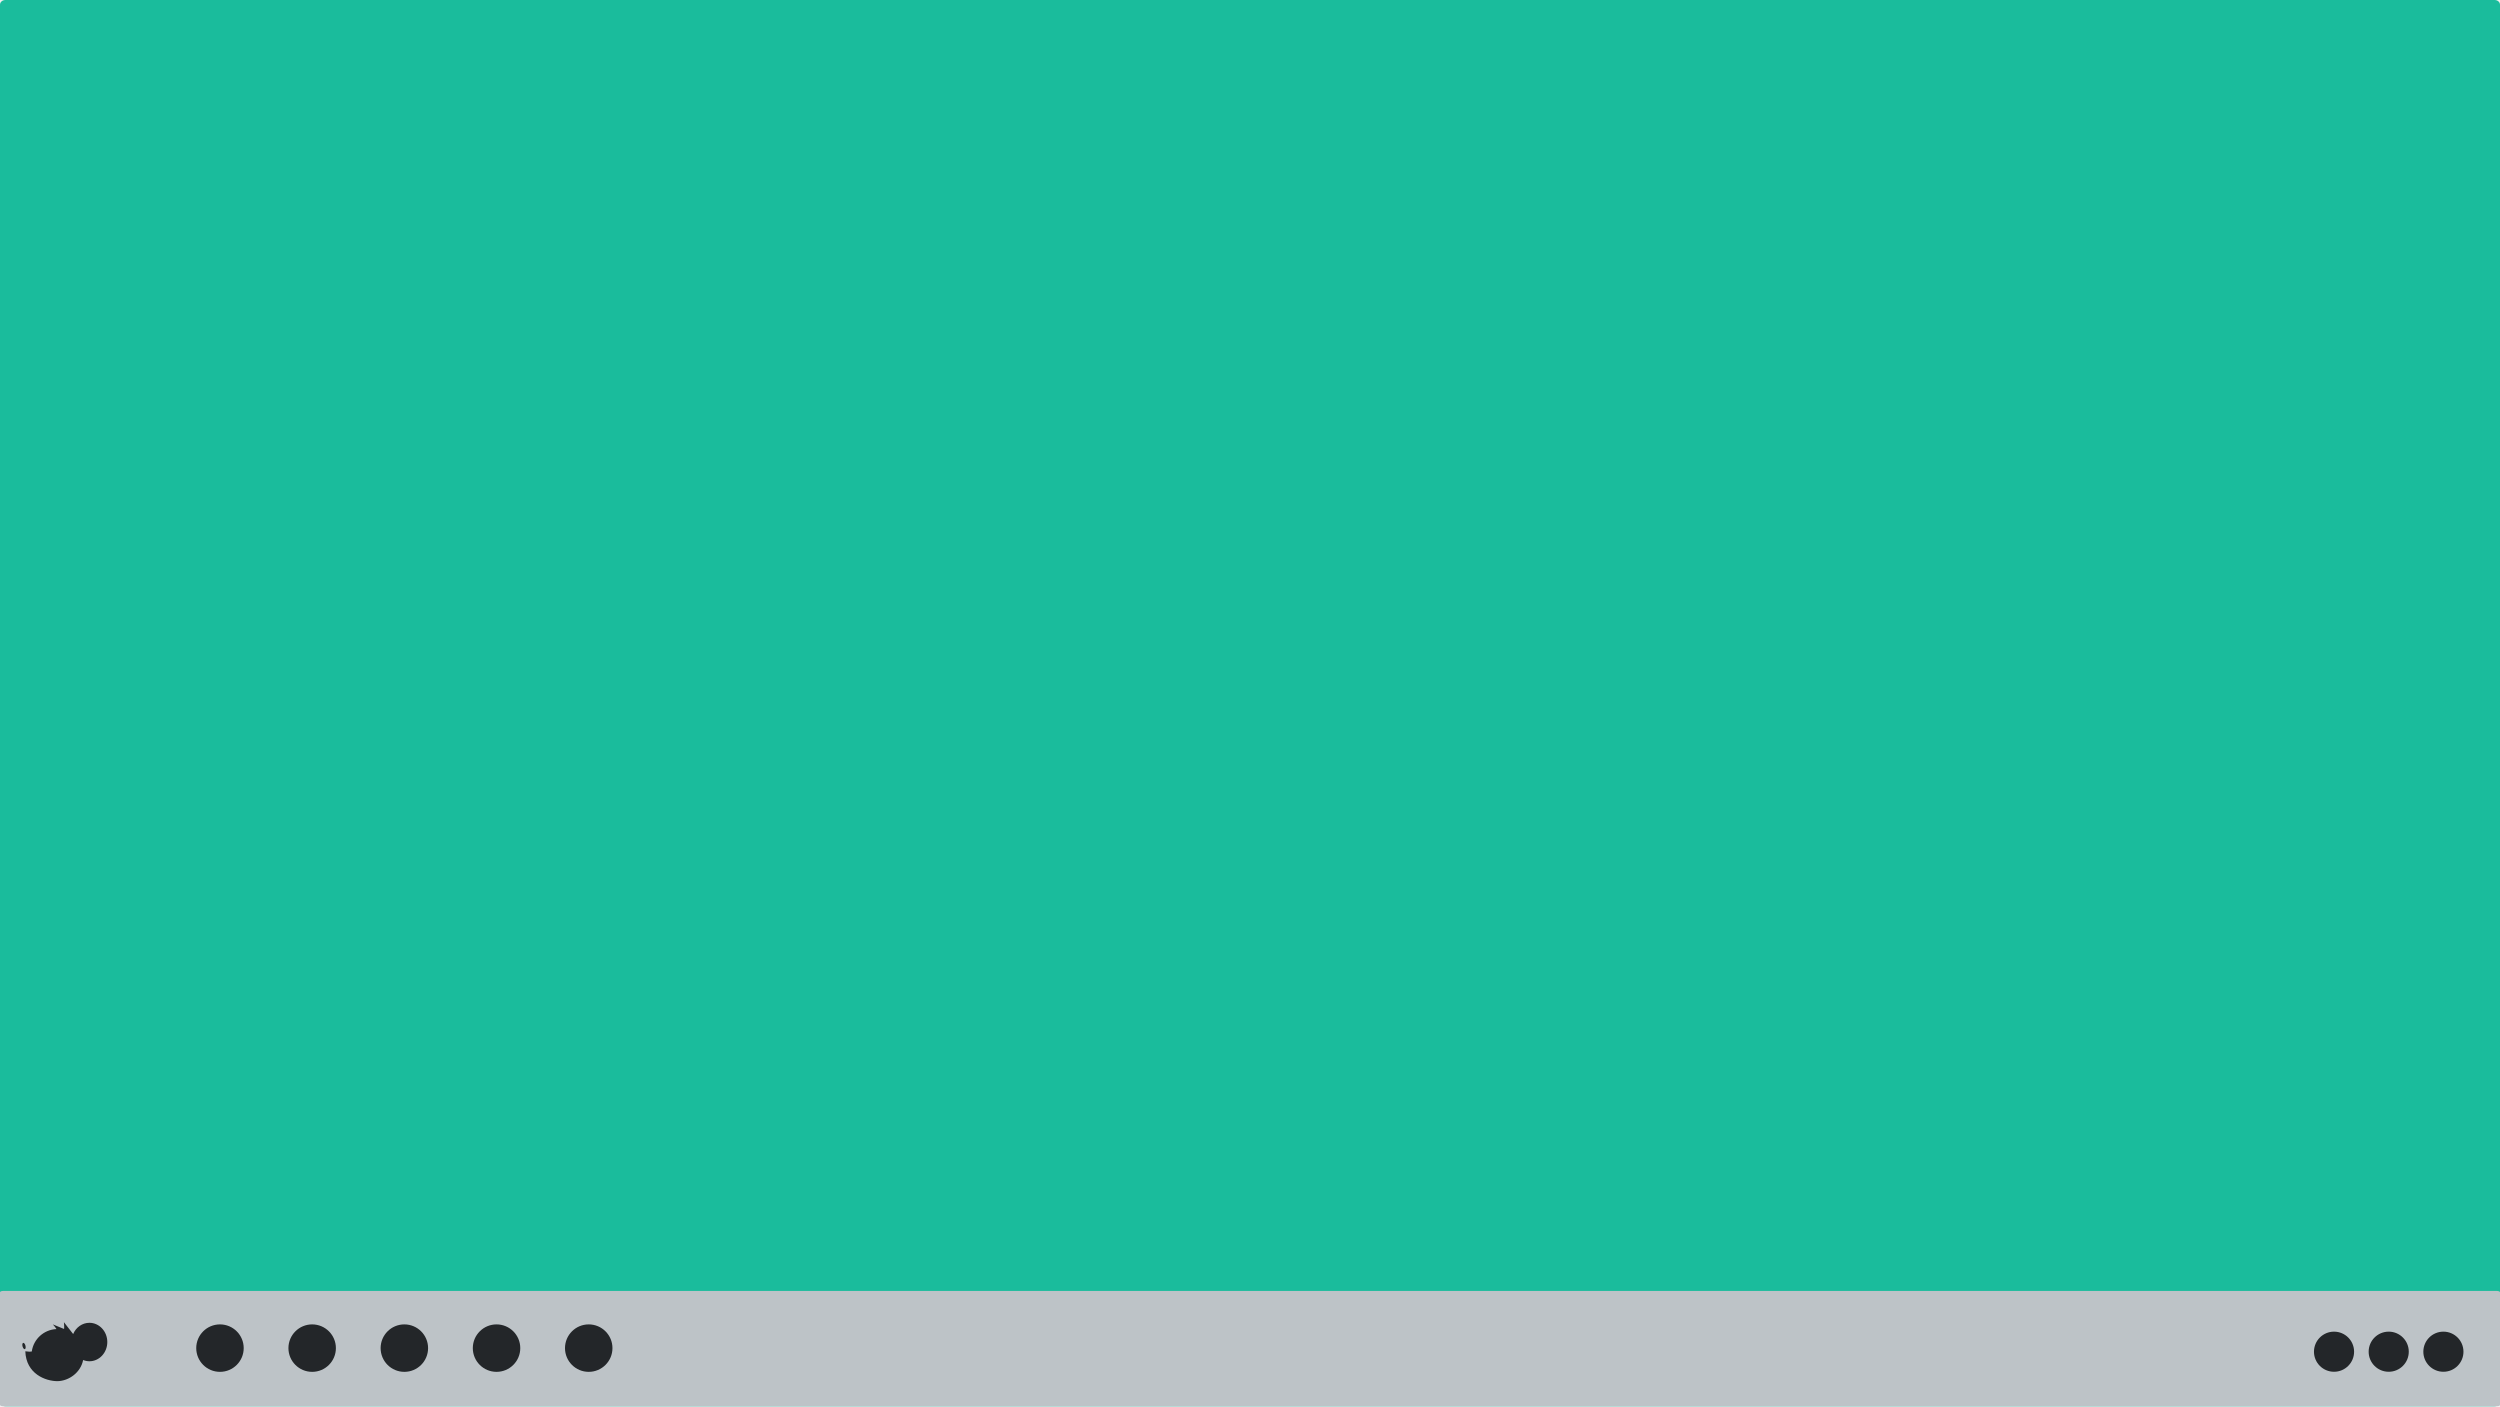
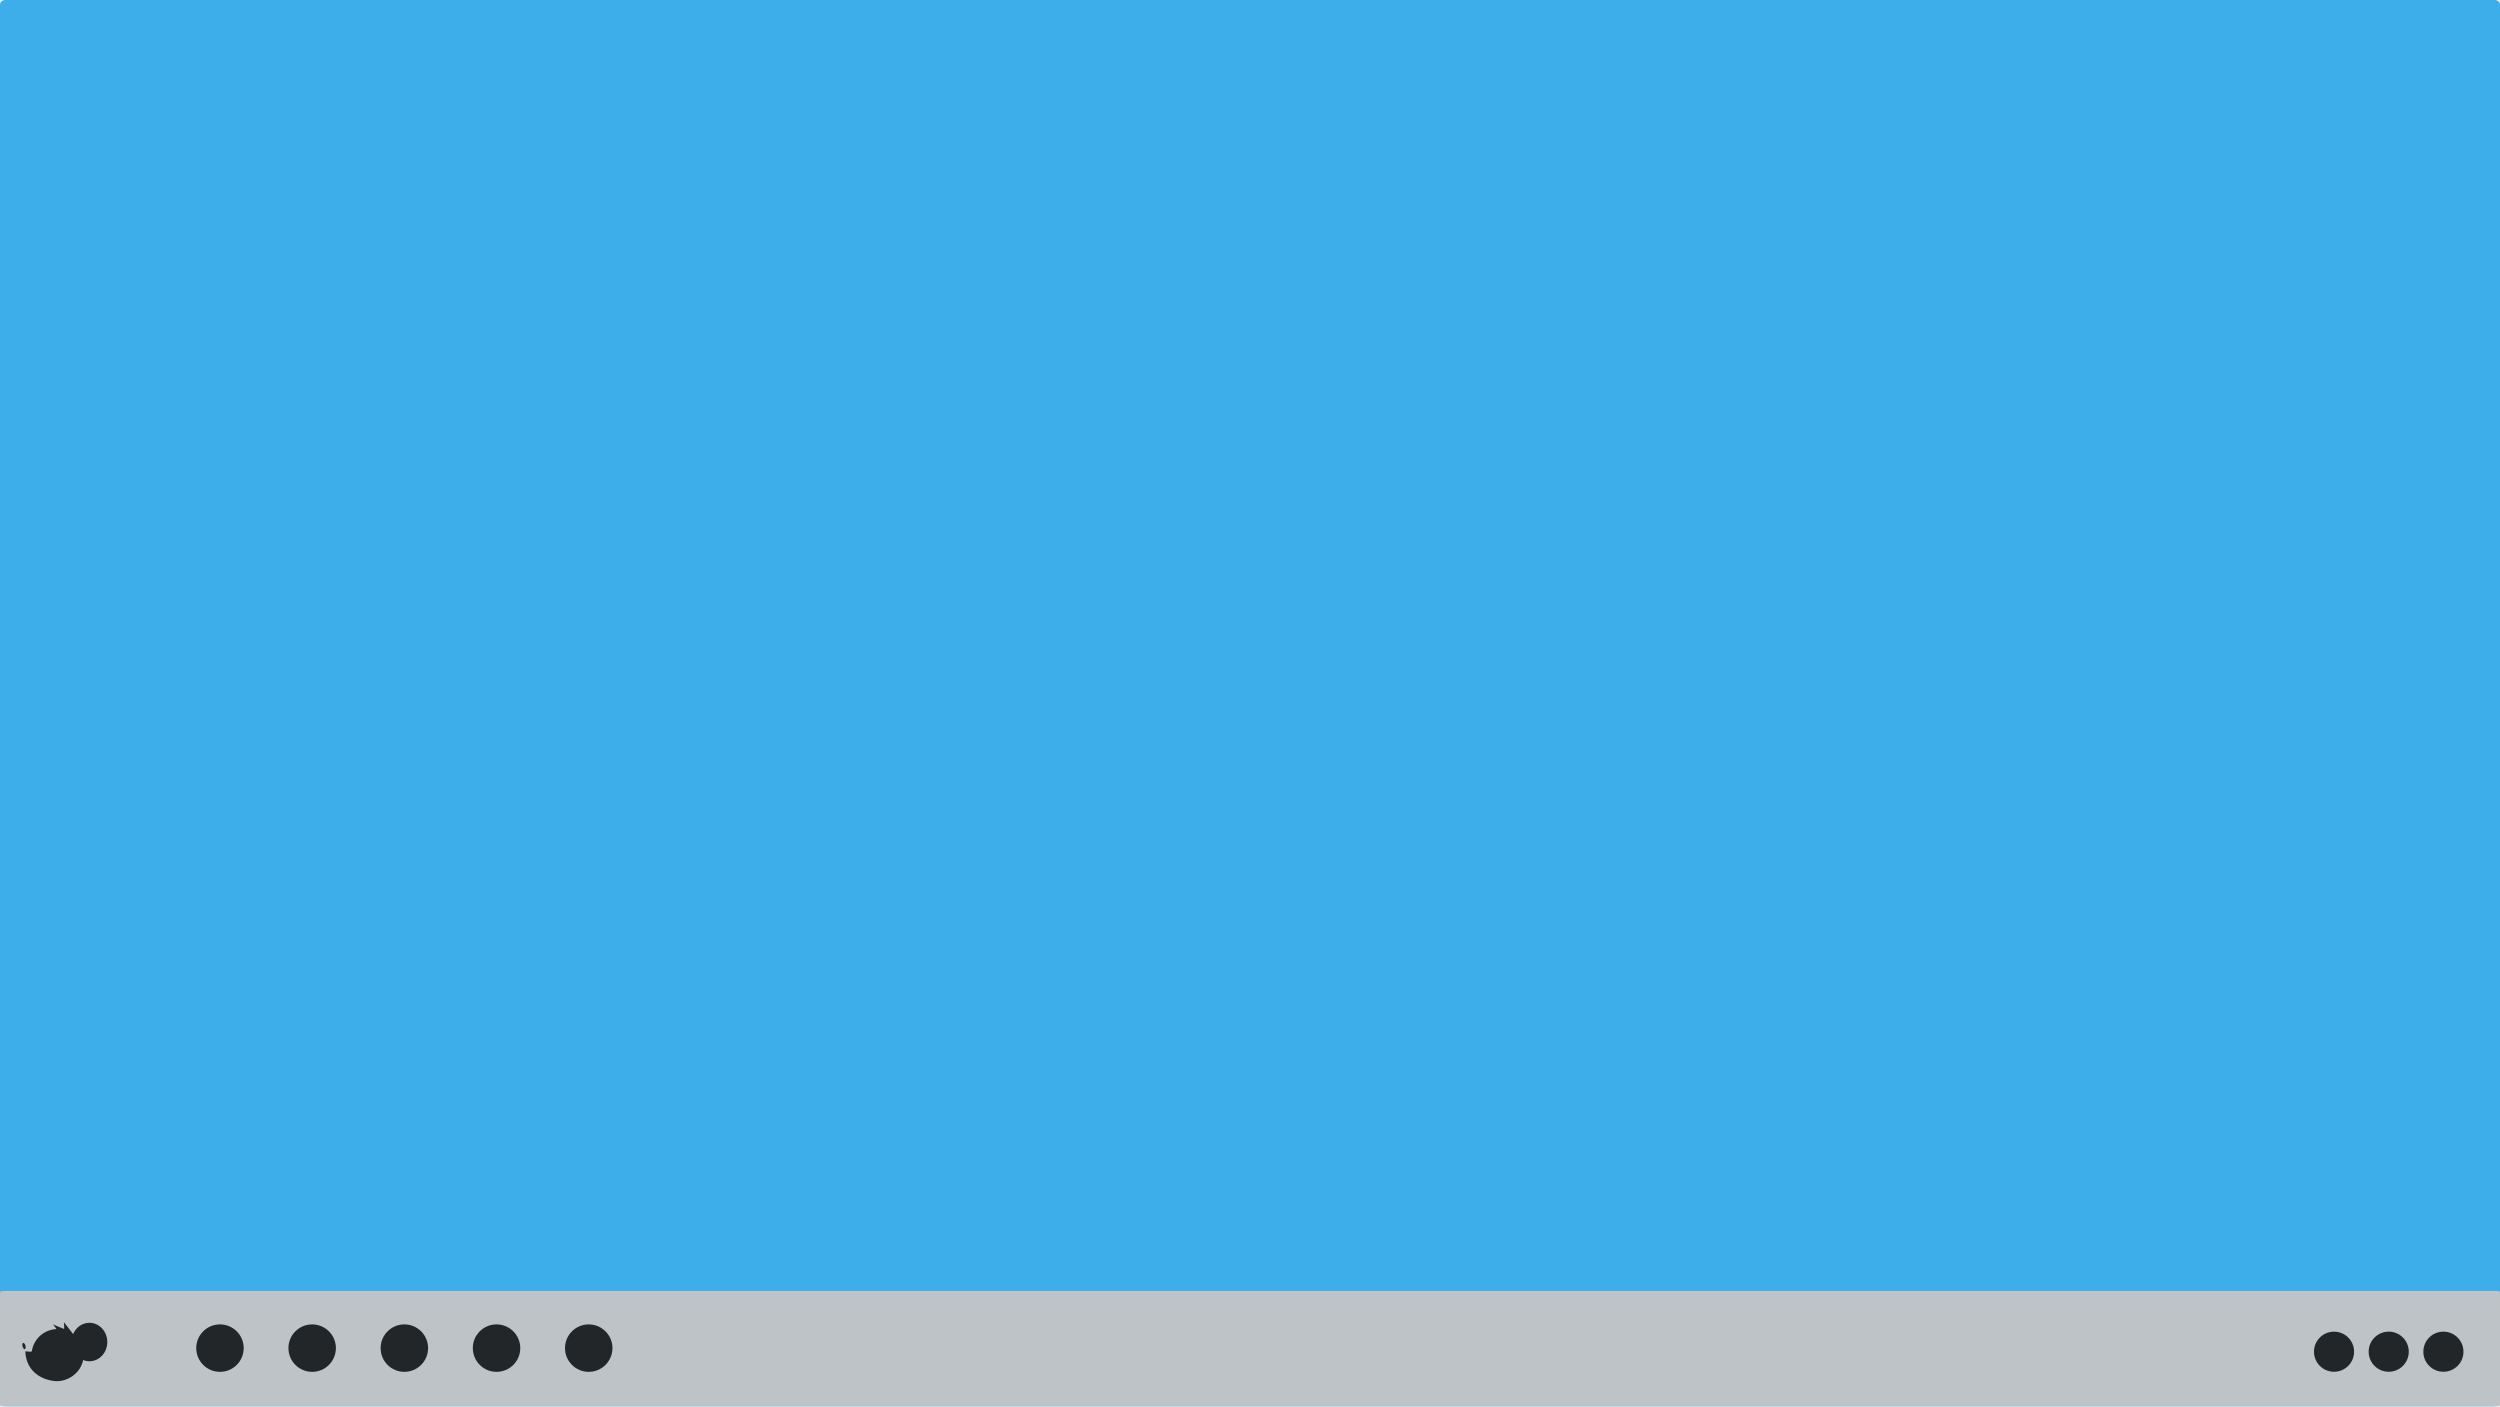
<svg xmlns="http://www.w3.org/2000/svg" xmlns:xlink="http://www.w3.org/1999/xlink" width="1920" height="1080" viewBox="0 0 508 285.75" version="1.1" id="svg8">
  <defs id="defs2">
    <style id="current-color-scheme" type="text/css">
      .ColorScheme-Text {
        color:#31363b;
      }
      </style>
    <linearGradient id="linearGradient4227">
      <stop style="stop-color:#292c2f;stop-opacity:1" offset="0" id="stop4229" />
      <stop style="stop-color:#000000;stop-opacity:0;" offset="1" id="stop4231" />
    </linearGradient>
    <linearGradient xlink:href="#linearGradient4159" id="linearGradient4158" x1="409.571" y1="543.798" x2="409.571" y2="503.798" gradientUnits="userSpaceOnUse" gradientTransform="matrix(1.125001,0,0,1,-51.07197,0)" />
    <linearGradient id="linearGradient4159">
      <stop style="stop-color:#1d1e1e;stop-opacity:1" offset="0" id="stop4161" />
      <stop style="stop-color:#44484c;stop-opacity:1" offset="1" id="stop4163" />
    </linearGradient>
    <linearGradient id="linearGradient4435-2">
      <stop style="stop-color:#c61423;stop-opacity:1" offset="0" id="stop4437-6" />
      <stop style="stop-color:#dc2b41;stop-opacity:1" offset="1" id="stop4439-7" />
    </linearGradient>
    <linearGradient id="linearGradient4143">
      <stop style="stop-color:#197cf1;stop-opacity:1" offset="0" id="stop4145" />
      <stop style="stop-color:#20bcfa;stop-opacity:1" offset="1" id="stop4147" />
    </linearGradient>
    <linearGradient id="linearGradient5022">
      <stop style="stop-color:#ffffff;stop-opacity:1;" offset="0" id="stop5024" />
      <stop style="stop-color:#ffffff;stop-opacity:0;" offset="1" id="stop5026" />
    </linearGradient>
    <linearGradient xlink:href="#linearGradient4159" id="linearGradient3156" gradientUnits="userSpaceOnUse" gradientTransform="matrix(1.125001,0,0,1,-437.6434,504.5642)" x1="409.571" y1="543.798" x2="409.571" y2="503.798" />
    <linearGradient xlink:href="#linearGradient4435-2" id="linearGradient3158" gradientUnits="userSpaceOnUse" gradientTransform="matrix(-2.835215,0,0,2.838746,45.65504,-1933.284)" x1="7.285" y1="1050.339" x2="7.285" y2="1038.362" />
    <linearGradient xlink:href="#linearGradient4143" id="linearGradient3160" gradientUnits="userSpaceOnUse" gradientTransform="translate(-386.5714,504.5642)" x1="396.571" y1="520.798" x2="396.571" y2="503.798" />
    <linearGradient xlink:href="#linearGradient4227" id="linearGradient3162" gradientUnits="userSpaceOnUse" gradientTransform="translate(-2.000012,1004.362)" x1="8" y1="4" x2="22" y2="18" />
    <linearGradient xlink:href="#linearGradient5022" id="linearGradient3164" gradientUnits="userSpaceOnUse" gradientTransform="translate(-386.5714,504.5642)" x1="396.571" y1="527.798" x2="396.571" y2="504.798" />
    <linearGradient gradientUnits="userSpaceOnUse" xlink:href="#linearGradient5022" id="linearGradient3613" y2="138.661" x2="48" y1="20.221" x1="48" />
    <clipPath id="clipPath3613">
      <rect style="fill:#ffffff;fill-opacity:1;fill-rule:nonzero;stroke:none" id="rect3615" y="6" x="6" ry="6" rx="6" height="84" width="84" />
    </clipPath>
    <filter id="filter3794" height="1.384" width="1.384" y="-0.192" x="-0.192" style="color-interpolation-filters:sRGB">
      <feGaussianBlur stdDeviation="5.28" id="feGaussianBlur3796" />
    </filter>
    <linearGradient gradientTransform="matrix(1.02381,0,0,1.011905,-1.142857,-98.07143)" gradientUnits="userSpaceOnUse" xlink:href="#ButtonShadow-0" id="linearGradient2918" y2="90.239" x2="32.251" y1="6.132" x1="32.251" />
    <linearGradient gradientTransform="matrix(1.005865,0,0,0.994169,100,0)" gradientUnits="userSpaceOnUse" id="ButtonShadow-0" y2="7.017" x2="45.448" y1="92.54" x1="45.448">
      <stop offset="0" style="stop-color:#000000;stop-opacity:1" id="stop3750-8" />
      <stop offset="1" style="stop-color:#000000;stop-opacity:0.588" id="stop3752-5" />
    </linearGradient>
    <linearGradient gradientTransform="translate(0,-97)" gradientUnits="userSpaceOnUse" xlink:href="#ButtonShadow-0" id="linearGradient3721" y2="90.239" x2="32.251" y1="6.132" x1="32.251" />
    <clipPath id="clipPath3613-4">
      <rect style="fill:#ffffff;fill-opacity:1;fill-rule:nonzero;stroke:none" id="rect3615-9" y="6" x="6" ry="6" rx="6" height="84" width="84" />
    </clipPath>
    <filter id="filter3794-1" height="1.384" width="1.384" y="-0.192" x="-0.192" style="color-interpolation-filters:sRGB">
      <feGaussianBlur stdDeviation="5.28" id="feGaussianBlur3796-5" />
    </filter>
    <radialGradient gradientTransform="matrix(1.157313,0,0,0.9959077,198.0651,981.854)" gradientUnits="userSpaceOnUse" xlink:href="#linearGradient5022" id="radialGradient3619" fy="90.172" fx="48" r="42" cy="90.172" cx="48" />
    <linearGradient gradientUnits="userSpaceOnUse" xlink:href="#linearGradient5022" id="linearGradient3188" y2="63.893" x2="36.357" y1="6" x1="36.357" gradientTransform="translate(205.6161,981.6569)" />
    <linearGradient gradientUnits="userSpaceOnUse" xlink:href="#linearGradient3614" id="linearGradient3617" y2="5.988" x2="48" y1="90" x1="48" gradientTransform="translate(205.6161,981.6569)" />
    <linearGradient id="linearGradient3614">
      <stop offset="0" style="stop-color:#0185c9;stop-opacity:1" id="stop3616" />
      <stop offset="1" style="stop-color:#029bed;stop-opacity:1" id="stop3618" />
    </linearGradient>
    <linearGradient gradientTransform="matrix(1.02381,0,0,-1.011905,204.4732,1079.728)" gradientUnits="userSpaceOnUse" xlink:href="#ButtonShadow-0" id="linearGradient3780" y2="90.239" x2="32.251" y1="6.132" x1="32.251" />
    <linearGradient gradientTransform="matrix(1.02381,0,0,1.011905,204.4732,-1079.728)" gradientUnits="userSpaceOnUse" xlink:href="#ButtonShadow-0" id="linearGradient3725" y2="90.239" x2="32.251" y1="6.132" x1="32.251" />
  </defs>
  <g id="layer1" transform="translate(0,-11.24998)">
-     <rect style="opacity:1;vector-effect:none;fill:#1abc9c;fill-opacity:1;stroke:none;stroke-width:0.774;stroke-linecap:round;stroke-linejoin:round;stroke-miterlimit:4;stroke-dasharray:none;stroke-dashoffset:0;stroke-opacity:1;paint-order:normal" id="rect815" width="508" height="285.75" x="1.9444442e-06" y="11.25" rx="1.101" ry="0.953" />
+     <rect style="opacity:1;vector-effect:none;fill:#3daee9;fill-opacity:1;stroke:none;stroke-width:0.774;stroke-linecap:round;stroke-linejoin:round;stroke-miterlimit:4;stroke-dasharray:none;stroke-dashoffset:0;stroke-opacity:1;paint-order:normal" id="rect815" width="508" height="285.75" x="1.9444442e-06" y="11.25" rx="1.101" ry="0.953" />
    <rect style="opacity:1;vector-effect:none;fill:#bdc3c7;fill-opacity:1;stroke:none;stroke-width:0.329;stroke-linecap:round;stroke-linejoin:round;stroke-miterlimit:4;stroke-dasharray:none;stroke-dashoffset:0;stroke-opacity:1;paint-order:normal" id="rect817" width="508" height="23.435" x="1.9444442e-06" y="273.565" rx="0.704" ry="0.269" />
    <path style="color:#000000;display:inline;overflow:visible;visibility:visible;opacity:1;fill:#232629;fill-opacity:1;fill-rule:nonzero;stroke:none;stroke-width:0.995;stroke-linecap:square;stroke-linejoin:miter;stroke-miterlimit:4;stroke-dasharray:none;stroke-opacity:1;marker:none;enable-background:accumulate" d="m 12.989,279.917 c 0.022,0.461 0.088,0.921 0.032,1.382 l -2.282,-0.932 c 0.29,0.317 0.549,0.634 0.741,0.952 -2.544,0.104 -4.668,2.014 -5.024,4.556 -0.253,0.052 -0.58,0.066 -1.313,-0.043 0.16,4.576 4.081,6.068 6.55,6.071 2.371,-0.056 4.72,-1.805 5.197,-4.299 0.408,0.167 0.842,0.253 1.279,0.255 2.008,0 3.635,-1.75 3.635,-3.908 6e-6,-2.159 -1.628,-3.908 -3.635,-3.908 -1.423,0 -2.712,0.894 -3.303,2.283 l -1.877,-2.407 z m -8.251,4.194 c -0.01,0 -0.02,0 -0.03,0.012 -0.163,0.043 -0.22,0.363 -0.127,0.715 0.093,0.352 0.3,0.602 0.463,0.559 0.163,-0.042 0.22,-0.363 0.127,-0.715 -0.086,-0.327 -0.273,-0.571 -0.433,-0.564 z" id="768658" />
    <circle style="opacity:1;vector-effect:none;fill:#232629;fill-opacity:1;stroke:none;stroke-width:0.222;stroke-linecap:round;stroke-linejoin:round;stroke-miterlimit:4;stroke-dasharray:none;stroke-dashoffset:0;stroke-opacity:1;paint-order:normal" id="path959" cx="44.698" cy="285.188" r="4.822" />
    <circle style="opacity:1;vector-effect:none;fill:#232629;fill-opacity:1;stroke:none;stroke-width:0.188;stroke-linecap:round;stroke-linejoin:round;stroke-miterlimit:4;stroke-dasharray:none;stroke-dashoffset:0;stroke-opacity:1;paint-order:normal" id="path959-3" cx="474.275" cy="285.917" r="4.076" />
    <circle style="opacity:1;vector-effect:none;fill:#232629;fill-opacity:1;stroke:none;stroke-width:0.188;stroke-linecap:round;stroke-linejoin:round;stroke-miterlimit:4;stroke-dasharray:none;stroke-dashoffset:0;stroke-opacity:1;paint-order:normal" id="path959-3-6" cx="485.387" cy="285.917" r="4.076" />
    <circle style="opacity:1;vector-effect:none;fill:#232629;fill-opacity:1;stroke:none;stroke-width:0.188;stroke-linecap:round;stroke-linejoin:round;stroke-miterlimit:4;stroke-dasharray:none;stroke-dashoffset:0;stroke-opacity:1;paint-order:normal" id="path959-3-7" cx="496.499" cy="285.917" r="4.076" />
    <circle style="opacity:1;vector-effect:none;fill:#232629;fill-opacity:1;stroke:none;stroke-width:0.222;stroke-linecap:round;stroke-linejoin:round;stroke-miterlimit:4;stroke-dasharray:none;stroke-dashoffset:0;stroke-opacity:1;paint-order:normal" id="path959-5" cx="63.431" cy="285.188" r="4.822" />
    <circle style="opacity:1;vector-effect:none;fill:#232629;fill-opacity:1;stroke:none;stroke-width:0.222;stroke-linecap:round;stroke-linejoin:round;stroke-miterlimit:4;stroke-dasharray:none;stroke-dashoffset:0;stroke-opacity:1;paint-order:normal" id="path959-35" cx="82.164" cy="285.188" r="4.822" />
    <circle style="opacity:1;vector-effect:none;fill:#232629;fill-opacity:1;stroke:none;stroke-width:0.222;stroke-linecap:round;stroke-linejoin:round;stroke-miterlimit:4;stroke-dasharray:none;stroke-dashoffset:0;stroke-opacity:1;paint-order:normal" id="path959-6" cx="100.897" cy="285.188" r="4.822" />
    <circle style="opacity:1;vector-effect:none;fill:#232629;fill-opacity:1;stroke:none;stroke-width:0.222;stroke-linecap:round;stroke-linejoin:round;stroke-miterlimit:4;stroke-dasharray:none;stroke-dashoffset:0;stroke-opacity:1;paint-order:normal" id="path959-2" cx="119.629" cy="285.188" r="4.822" />
  </g>
</svg>
